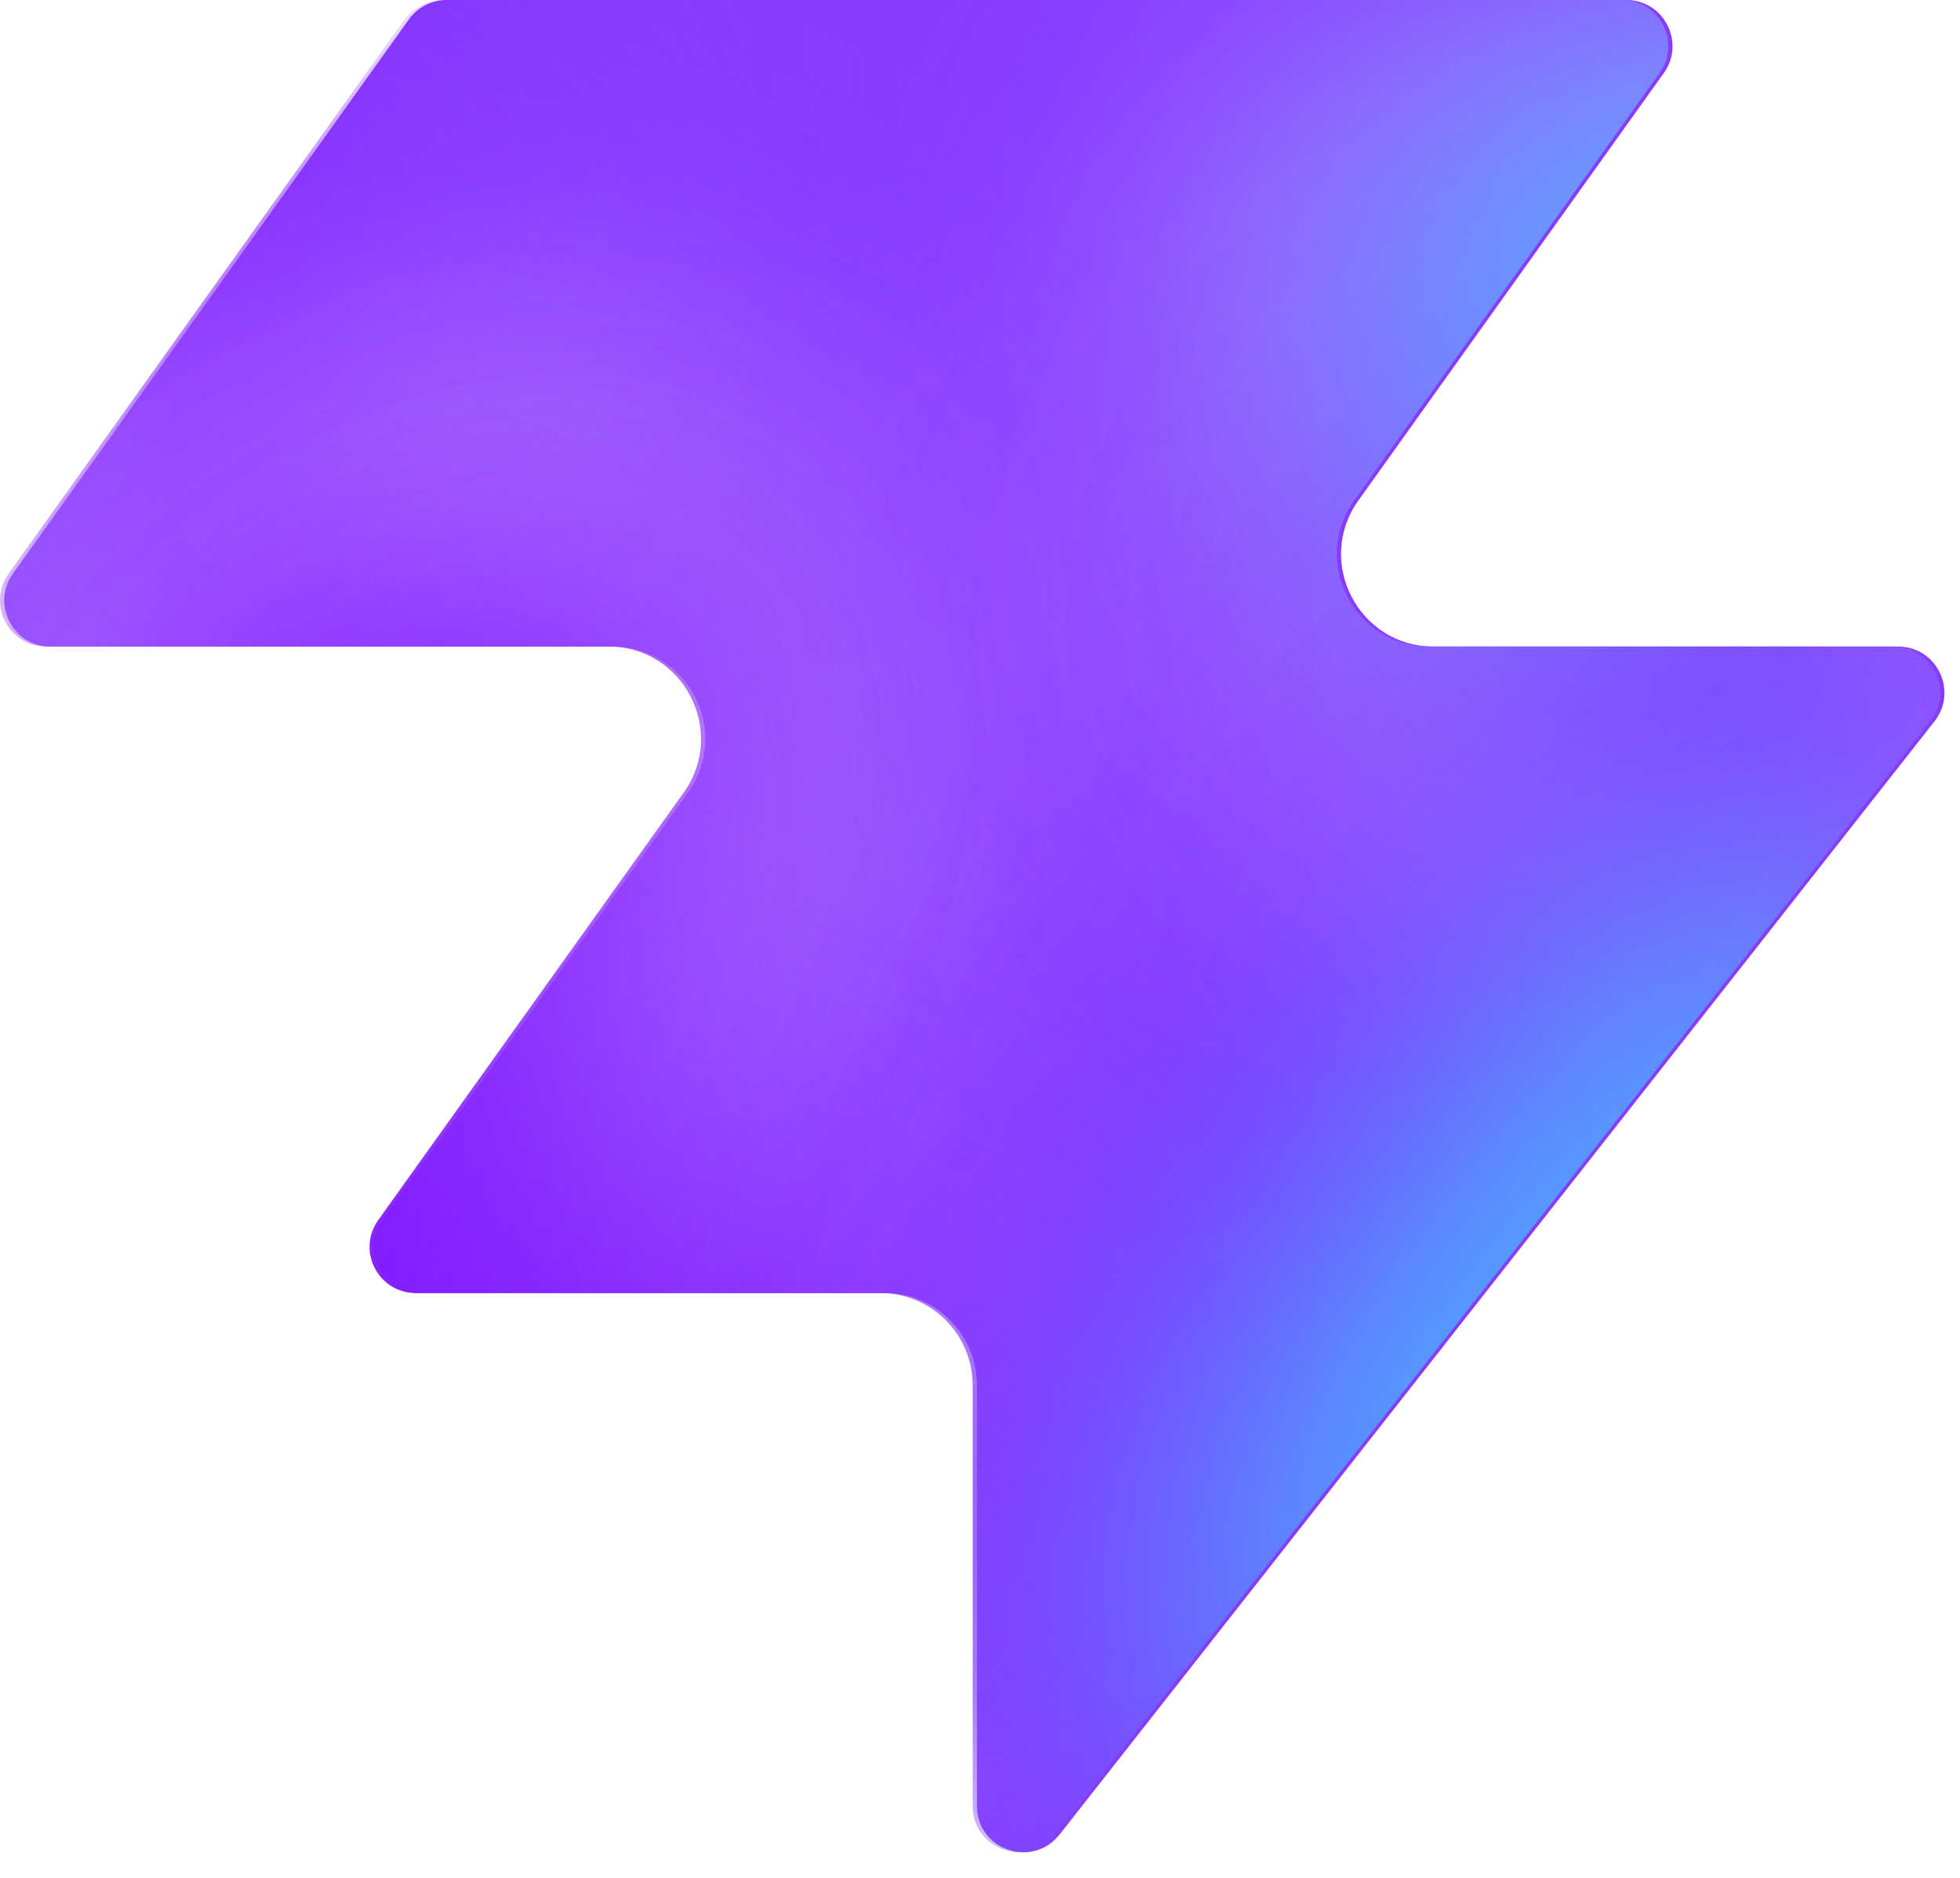
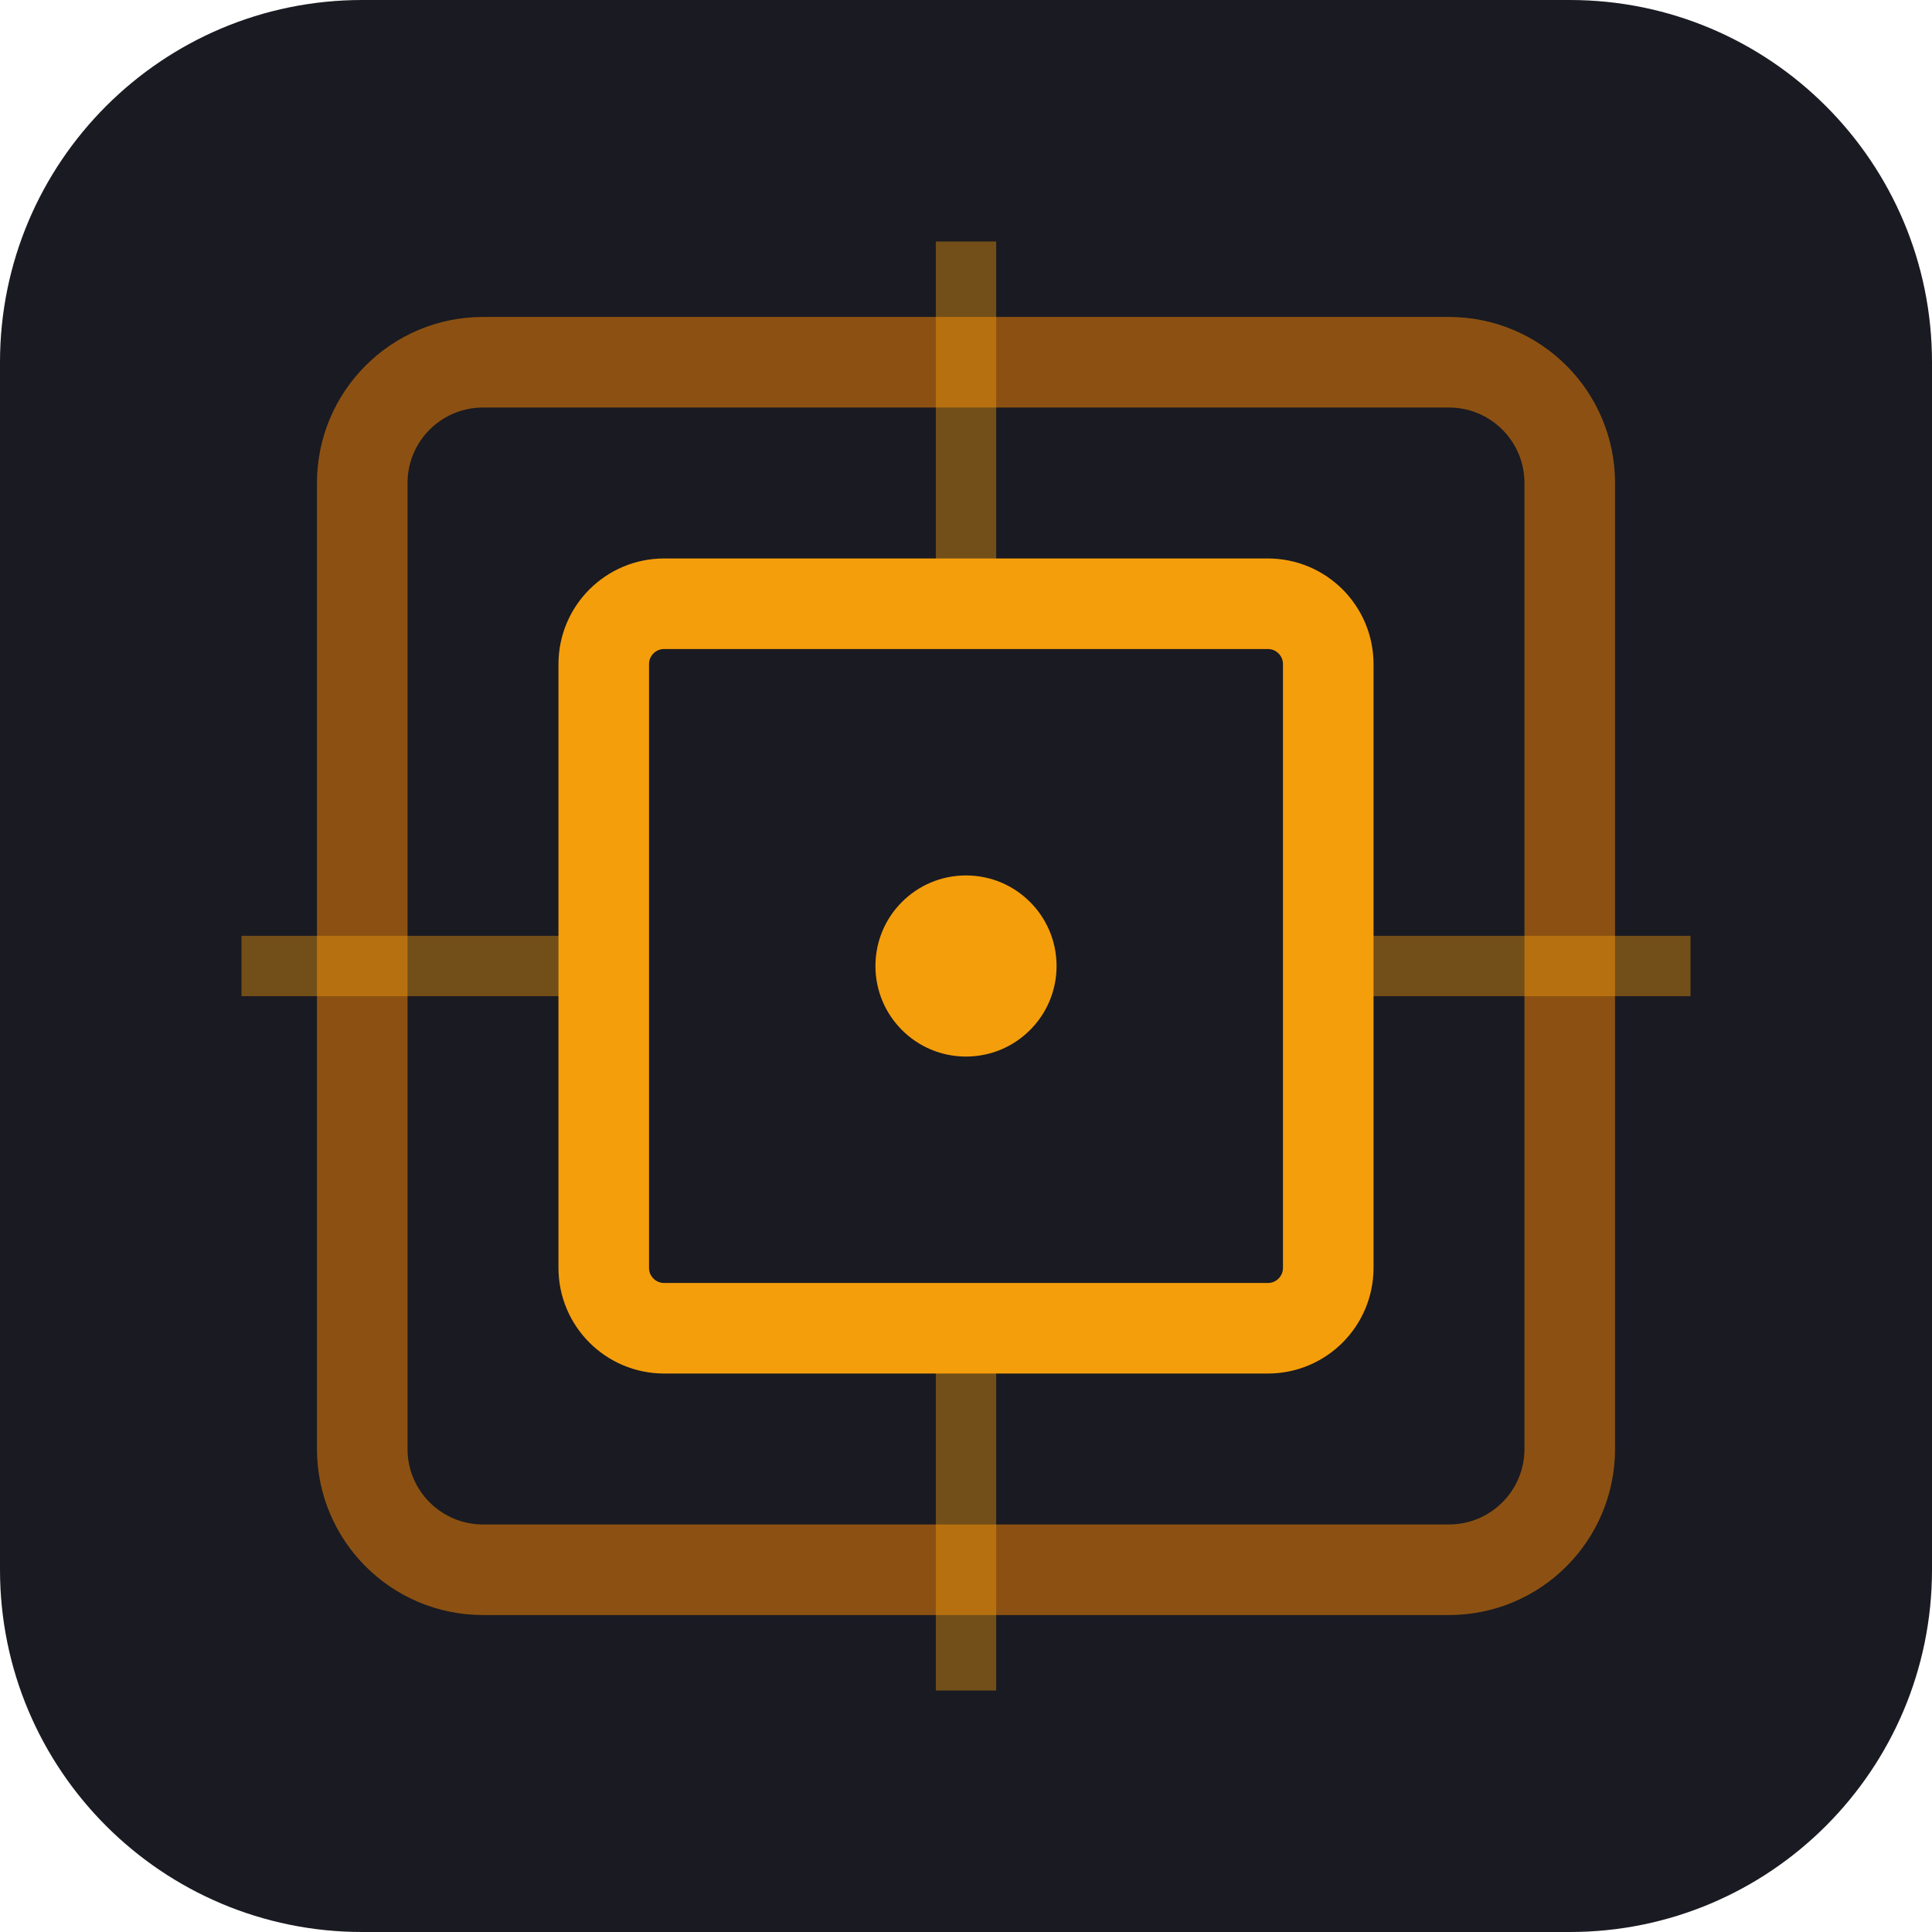
- <svg xmlns="http://www.w3.org/2000/svg" width="48" height="46" fill="none" viewBox="0 0 48 46">
-   <path fill="#863bff" d="M25.946 44.938c-.664.845-2.021.375-2.021-.698V33.937a2.26 2.26 0 0 0-2.262-2.262H10.287c-.92 0-1.456-1.04-.92-1.788l7.48-10.471c1.07-1.497 0-3.578-1.842-3.578H1.237c-.92 0-1.456-1.04-.92-1.788L10.013.474c.214-.297.556-.474.92-.474h28.894c.92 0 1.456 1.04.92 1.788l-7.48 10.471c-1.07 1.498 0 3.579 1.842 3.579h11.377c.943 0 1.473 1.088.89 1.83L25.947 44.94z" style="fill:#863bff;fill:color(display-p3 .525 .23 1);fill-opacity:1" />
-   <mask id="a" width="48" height="46" x="0" y="0" maskUnits="userSpaceOnUse" style="mask-type:alpha">
-     <path fill="#000" d="M25.842 44.938c-.664.844-2.021.375-2.021-.698V33.937a2.26 2.26 0 0 0-2.262-2.262H10.183c-.92 0-1.456-1.04-.92-1.788l7.48-10.471c1.07-1.498 0-3.579-1.842-3.579H1.133c-.92 0-1.456-1.04-.92-1.787L9.91.473c.214-.297.556-.474.92-.474h28.894c.92 0 1.456 1.04.92 1.788l-7.48 10.471c-1.07 1.498 0 3.578 1.842 3.578h11.377c.943 0 1.473 1.088.89 1.832L25.843 44.94z" style="fill:#000;fill-opacity:1" />
-   </mask>
-   <g mask="url(#a)">
-     <g filter="url(#b)">
-       <ellipse cx="5.508" cy="14.704" fill="#ede6ff" rx="5.508" ry="14.704" style="fill:#ede6ff;fill:color(display-p3 .927 .903 1);fill-opacity:1" transform="matrix(.00324 1 1 -.00324 -4.47 31.516)" />
-     </g>
-     <g filter="url(#c)">
-       <ellipse cx="10.399" cy="29.851" fill="#ede6ff" rx="10.399" ry="29.851" style="fill:#ede6ff;fill:color(display-p3 .927 .903 1);fill-opacity:1" transform="matrix(.00324 1 1 -.00324 -39.328 7.883)" />
-     </g>
-     <g filter="url(#d)">
-       <ellipse cx="5.508" cy="30.487" fill="#7e14ff" rx="5.508" ry="30.487" style="fill:#7e14ff;fill:color(display-p3 .492 .077 1);fill-opacity:1" transform="rotate(89.814 -25.913 -14.639)scale(1 -1)" />
-     </g>
-     <g filter="url(#e)">
-       <ellipse cx="5.508" cy="30.599" fill="#7e14ff" rx="5.508" ry="30.599" style="fill:#7e14ff;fill:color(display-p3 .492 .077 1);fill-opacity:1" transform="rotate(89.814 -32.644 -3.334)scale(1 -1)" />
-     </g>
-     <g filter="url(#f)">
-       <ellipse cx="5.508" cy="30.599" fill="#7e14ff" rx="5.508" ry="30.599" style="fill:#7e14ff;fill:color(display-p3 .492 .077 1);fill-opacity:1" transform="matrix(.00324 1 1 -.00324 -34.34 30.47)" />
-     </g>
-     <g filter="url(#g)">
-       <ellipse cx="14.072" cy="22.078" fill="#ede6ff" rx="14.072" ry="22.078" style="fill:#ede6ff;fill:color(display-p3 .927 .903 1);fill-opacity:1" transform="rotate(93.35 24.506 48.493)scale(-1 1)" />
-     </g>
-     <g filter="url(#h)">
-       <ellipse cx="3.47" cy="21.501" fill="#7e14ff" rx="3.47" ry="21.501" style="fill:#7e14ff;fill:color(display-p3 .492 .077 1);fill-opacity:1" transform="rotate(89.009 28.708 47.59)scale(-1 1)" />
-     </g>
-     <g filter="url(#i)">
-       <ellipse cx="3.47" cy="21.501" fill="#7e14ff" rx="3.47" ry="21.501" style="fill:#7e14ff;fill:color(display-p3 .492 .077 1);fill-opacity:1" transform="rotate(89.009 28.708 47.59)scale(-1 1)" />
-     </g>
-     <g filter="url(#j)">
-       <ellipse cx=".387" cy="8.972" fill="#7e14ff" rx="4.407" ry="29.108" style="fill:#7e14ff;fill:color(display-p3 .492 .077 1);fill-opacity:1" transform="rotate(39.51 .387 8.972)" />
-     </g>
-     <g filter="url(#k)">
-       <ellipse cx="47.523" cy="-6.092" fill="#7e14ff" rx="4.407" ry="29.108" style="fill:#7e14ff;fill:color(display-p3 .492 .077 1);fill-opacity:1" transform="rotate(37.892 47.523 -6.092)" />
-     </g>
-     <g filter="url(#l)">
-       <ellipse cx="41.412" cy="6.333" fill="#47bfff" rx="5.971" ry="9.665" style="fill:#47bfff;fill:color(display-p3 .28 .748 1);fill-opacity:1" transform="rotate(37.892 41.412 6.333)" />
-     </g>
-     <g filter="url(#m)">
-       <ellipse cx="-1.879" cy="38.332" fill="#7e14ff" rx="4.407" ry="29.108" style="fill:#7e14ff;fill:color(display-p3 .492 .077 1);fill-opacity:1" transform="rotate(37.892 -1.88 38.332)" />
-     </g>
-     <g filter="url(#n)">
-       <ellipse cx="-1.879" cy="38.332" fill="#7e14ff" rx="4.407" ry="29.108" style="fill:#7e14ff;fill:color(display-p3 .492 .077 1);fill-opacity:1" transform="rotate(37.892 -1.88 38.332)" />
-     </g>
-     <g filter="url(#o)">
-       <ellipse cx="35.651" cy="29.907" fill="#7e14ff" rx="4.407" ry="29.108" style="fill:#7e14ff;fill:color(display-p3 .492 .077 1);fill-opacity:1" transform="rotate(37.892 35.651 29.907)" />
-     </g>
-     <g filter="url(#p)">
-       <ellipse cx="38.418" cy="32.4" fill="#47bfff" rx="5.971" ry="15.297" style="fill:#47bfff;fill:color(display-p3 .28 .748 1);fill-opacity:1" transform="rotate(37.892 38.418 32.4)" />
-     </g>
-   </g>
-   <defs>
-     <filter id="b" width="60.045" height="41.654" x="-19.77" y="16.149" color-interpolation-filters="sRGB" filterUnits="userSpaceOnUse">
-       <feFlood flood-opacity="0" result="BackgroundImageFix" />
-       <feBlend in="SourceGraphic" in2="BackgroundImageFix" result="shape" />
-       <feGaussianBlur result="effect1_foregroundBlur_2002_17158" stdDeviation="7.659" />
-     </filter>
-     <filter id="c" width="90.34" height="51.437" x="-54.613" y="-7.533" color-interpolation-filters="sRGB" filterUnits="userSpaceOnUse">
-       <feFlood flood-opacity="0" result="BackgroundImageFix" />
-       <feBlend in="SourceGraphic" in2="BackgroundImageFix" result="shape" />
-       <feGaussianBlur result="effect1_foregroundBlur_2002_17158" stdDeviation="7.659" />
-     </filter>
-     <filter id="d" width="79.355" height="29.4" x="-49.64" y="2.03" color-interpolation-filters="sRGB" filterUnits="userSpaceOnUse">
-       <feFlood flood-opacity="0" result="BackgroundImageFix" />
-       <feBlend in="SourceGraphic" in2="BackgroundImageFix" result="shape" />
-       <feGaussianBlur result="effect1_foregroundBlur_2002_17158" stdDeviation="4.596" />
-     </filter>
-     <filter id="e" width="79.579" height="29.4" x="-45.045" y="20.029" color-interpolation-filters="sRGB" filterUnits="userSpaceOnUse">
-       <feFlood flood-opacity="0" result="BackgroundImageFix" />
-       <feBlend in="SourceGraphic" in2="BackgroundImageFix" result="shape" />
-       <feGaussianBlur result="effect1_foregroundBlur_2002_17158" stdDeviation="4.596" />
-     </filter>
-     <filter id="f" width="79.579" height="29.4" x="-43.513" y="21.178" color-interpolation-filters="sRGB" filterUnits="userSpaceOnUse">
-       <feFlood flood-opacity="0" result="BackgroundImageFix" />
-       <feBlend in="SourceGraphic" in2="BackgroundImageFix" result="shape" />
-       <feGaussianBlur result="effect1_foregroundBlur_2002_17158" stdDeviation="4.596" />
-     </filter>
-     <filter id="g" width="74.749" height="58.852" x="15.756" y="-17.901" color-interpolation-filters="sRGB" filterUnits="userSpaceOnUse">
-       <feFlood flood-opacity="0" result="BackgroundImageFix" />
-       <feBlend in="SourceGraphic" in2="BackgroundImageFix" result="shape" />
-       <feGaussianBlur result="effect1_foregroundBlur_2002_17158" stdDeviation="7.659" />
-     </filter>
-     <filter id="h" width="61.377" height="25.362" x="23.548" y="2.284" color-interpolation-filters="sRGB" filterUnits="userSpaceOnUse">
-       <feFlood flood-opacity="0" result="BackgroundImageFix" />
-       <feBlend in="SourceGraphic" in2="BackgroundImageFix" result="shape" />
-       <feGaussianBlur result="effect1_foregroundBlur_2002_17158" stdDeviation="4.596" />
-     </filter>
-     <filter id="i" width="61.377" height="25.362" x="23.548" y="2.284" color-interpolation-filters="sRGB" filterUnits="userSpaceOnUse">
-       <feFlood flood-opacity="0" result="BackgroundImageFix" />
-       <feBlend in="SourceGraphic" in2="BackgroundImageFix" result="shape" />
-       <feGaussianBlur result="effect1_foregroundBlur_2002_17158" stdDeviation="4.596" />
-     </filter>
-     <filter id="j" width="56.045" height="63.649" x="-27.636" y="-22.853" color-interpolation-filters="sRGB" filterUnits="userSpaceOnUse">
-       <feFlood flood-opacity="0" result="BackgroundImageFix" />
-       <feBlend in="SourceGraphic" in2="BackgroundImageFix" result="shape" />
-       <feGaussianBlur result="effect1_foregroundBlur_2002_17158" stdDeviation="4.596" />
-     </filter>
-     <filter id="k" width="54.814" height="64.646" x="20.116" y="-38.415" color-interpolation-filters="sRGB" filterUnits="userSpaceOnUse">
-       <feFlood flood-opacity="0" result="BackgroundImageFix" />
-       <feBlend in="SourceGraphic" in2="BackgroundImageFix" result="shape" />
-       <feGaussianBlur result="effect1_foregroundBlur_2002_17158" stdDeviation="4.596" />
-     </filter>
-     <filter id="l" width="33.541" height="35.313" x="24.641" y="-11.323" color-interpolation-filters="sRGB" filterUnits="userSpaceOnUse">
-       <feFlood flood-opacity="0" result="BackgroundImageFix" />
-       <feBlend in="SourceGraphic" in2="BackgroundImageFix" result="shape" />
-       <feGaussianBlur result="effect1_foregroundBlur_2002_17158" stdDeviation="4.596" />
-     </filter>
-     <filter id="m" width="54.814" height="64.646" x="-29.286" y="6.009" color-interpolation-filters="sRGB" filterUnits="userSpaceOnUse">
-       <feFlood flood-opacity="0" result="BackgroundImageFix" />
-       <feBlend in="SourceGraphic" in2="BackgroundImageFix" result="shape" />
-       <feGaussianBlur result="effect1_foregroundBlur_2002_17158" stdDeviation="4.596" />
-     </filter>
-     <filter id="n" width="54.814" height="64.646" x="-29.286" y="6.009" color-interpolation-filters="sRGB" filterUnits="userSpaceOnUse">
-       <feFlood flood-opacity="0" result="BackgroundImageFix" />
-       <feBlend in="SourceGraphic" in2="BackgroundImageFix" result="shape" />
-       <feGaussianBlur result="effect1_foregroundBlur_2002_17158" stdDeviation="4.596" />
-     </filter>
-     <filter id="o" width="54.814" height="64.646" x="8.244" y="-2.416" color-interpolation-filters="sRGB" filterUnits="userSpaceOnUse">
-       <feFlood flood-opacity="0" result="BackgroundImageFix" />
-       <feBlend in="SourceGraphic" in2="BackgroundImageFix" result="shape" />
-       <feGaussianBlur result="effect1_foregroundBlur_2002_17158" stdDeviation="4.596" />
-     </filter>
-     <filter id="p" width="39.409" height="43.623" x="18.713" y="10.588" color-interpolation-filters="sRGB" filterUnits="userSpaceOnUse">
-       <feFlood flood-opacity="0" result="BackgroundImageFix" />
-       <feBlend in="SourceGraphic" in2="BackgroundImageFix" result="shape" />
-       <feGaussianBlur result="effect1_foregroundBlur_2002_17158" stdDeviation="4.596" />
-     </filter>
-   </defs>
+ <svg xmlns="http://www.w3.org/2000/svg" width="32" height="32" viewBox="0 0 32 32" fill="none">
+   <rect width="32" height="32" rx="6" fill="#1a1a22" />
+   <rect x="6" y="6" width="20" height="20" rx="2" stroke="#d97706" stroke-width="1.5" fill="none" opacity="0.6" />
+   <rect x="10" y="10" width="12" height="12" rx="1" stroke="#f59e0b" stroke-width="1.5" fill="none" />
+   <line x1="16" y1="4" x2="16" y2="10" stroke="#f59e0b" stroke-width="1" opacity="0.4" />
+   <line x1="16" y1="22" x2="16" y2="28" stroke="#f59e0b" stroke-width="1" opacity="0.4" />
+   <line x1="4" y1="16" x2="10" y2="16" stroke="#f59e0b" stroke-width="1" opacity="0.4" />
+   <line x1="22" y1="16" x2="28" y2="16" stroke="#f59e0b" stroke-width="1" opacity="0.4" />
+   <circle cx="16" cy="16" r="1.5" fill="#f59e0b" />
</svg>
